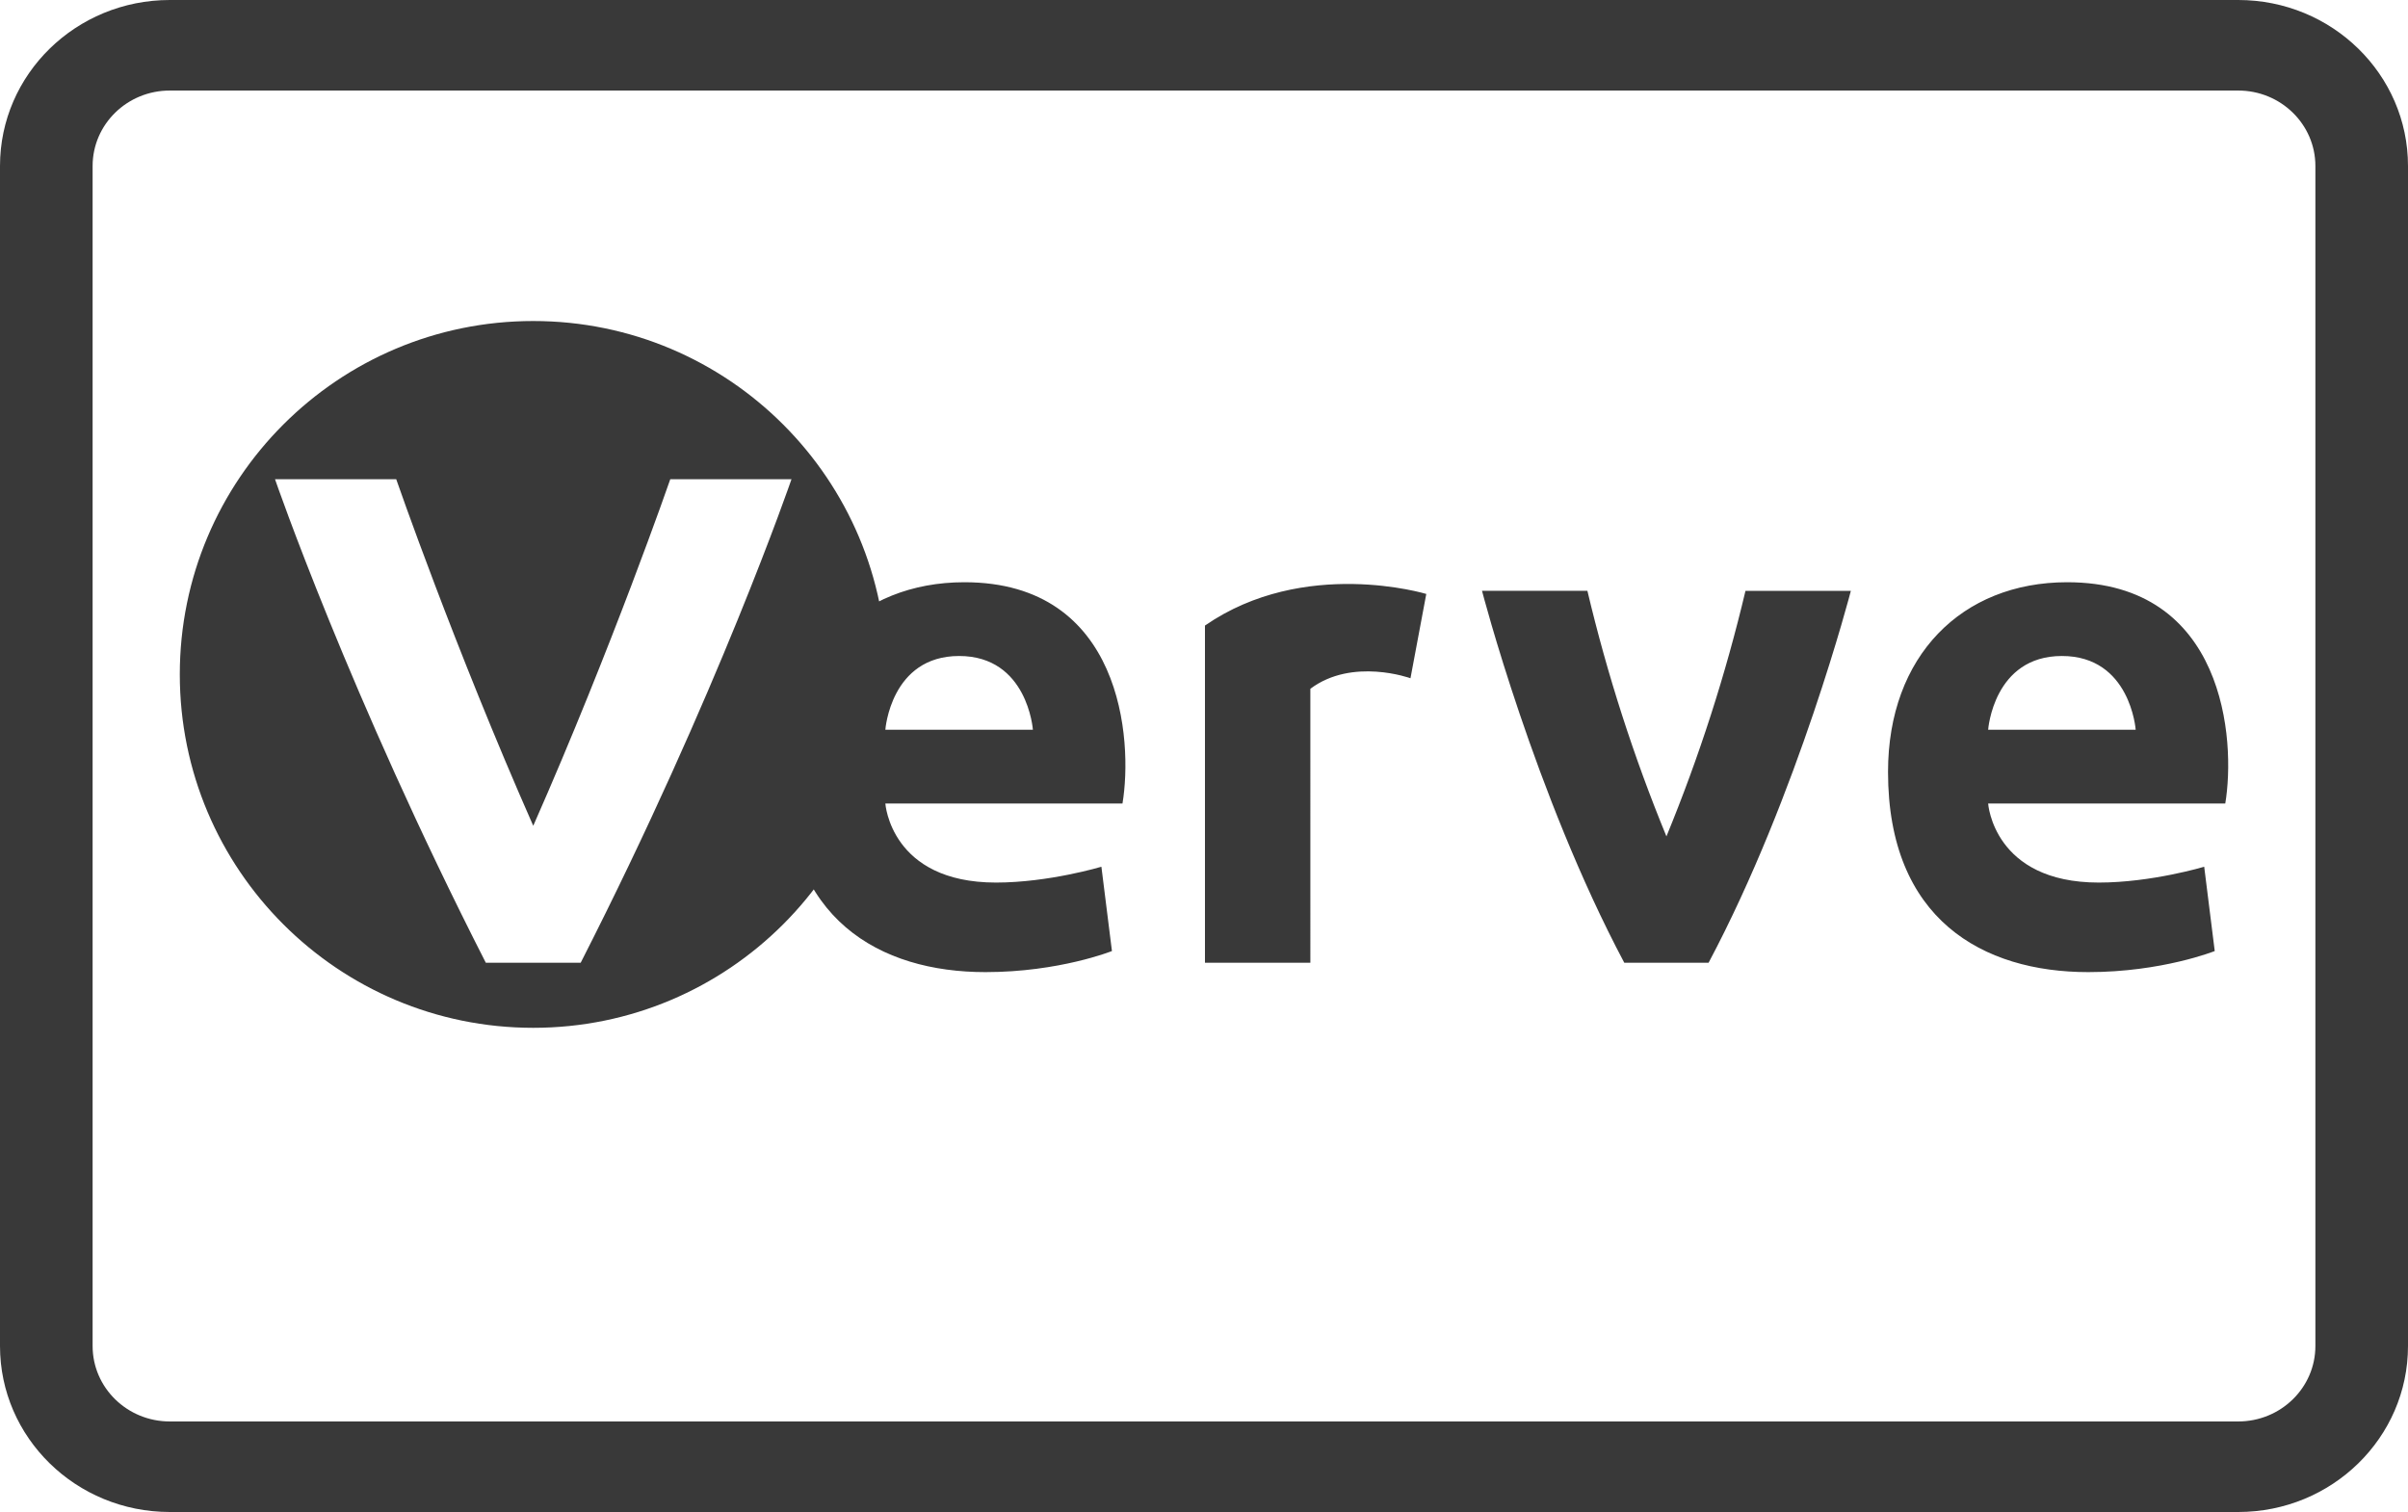
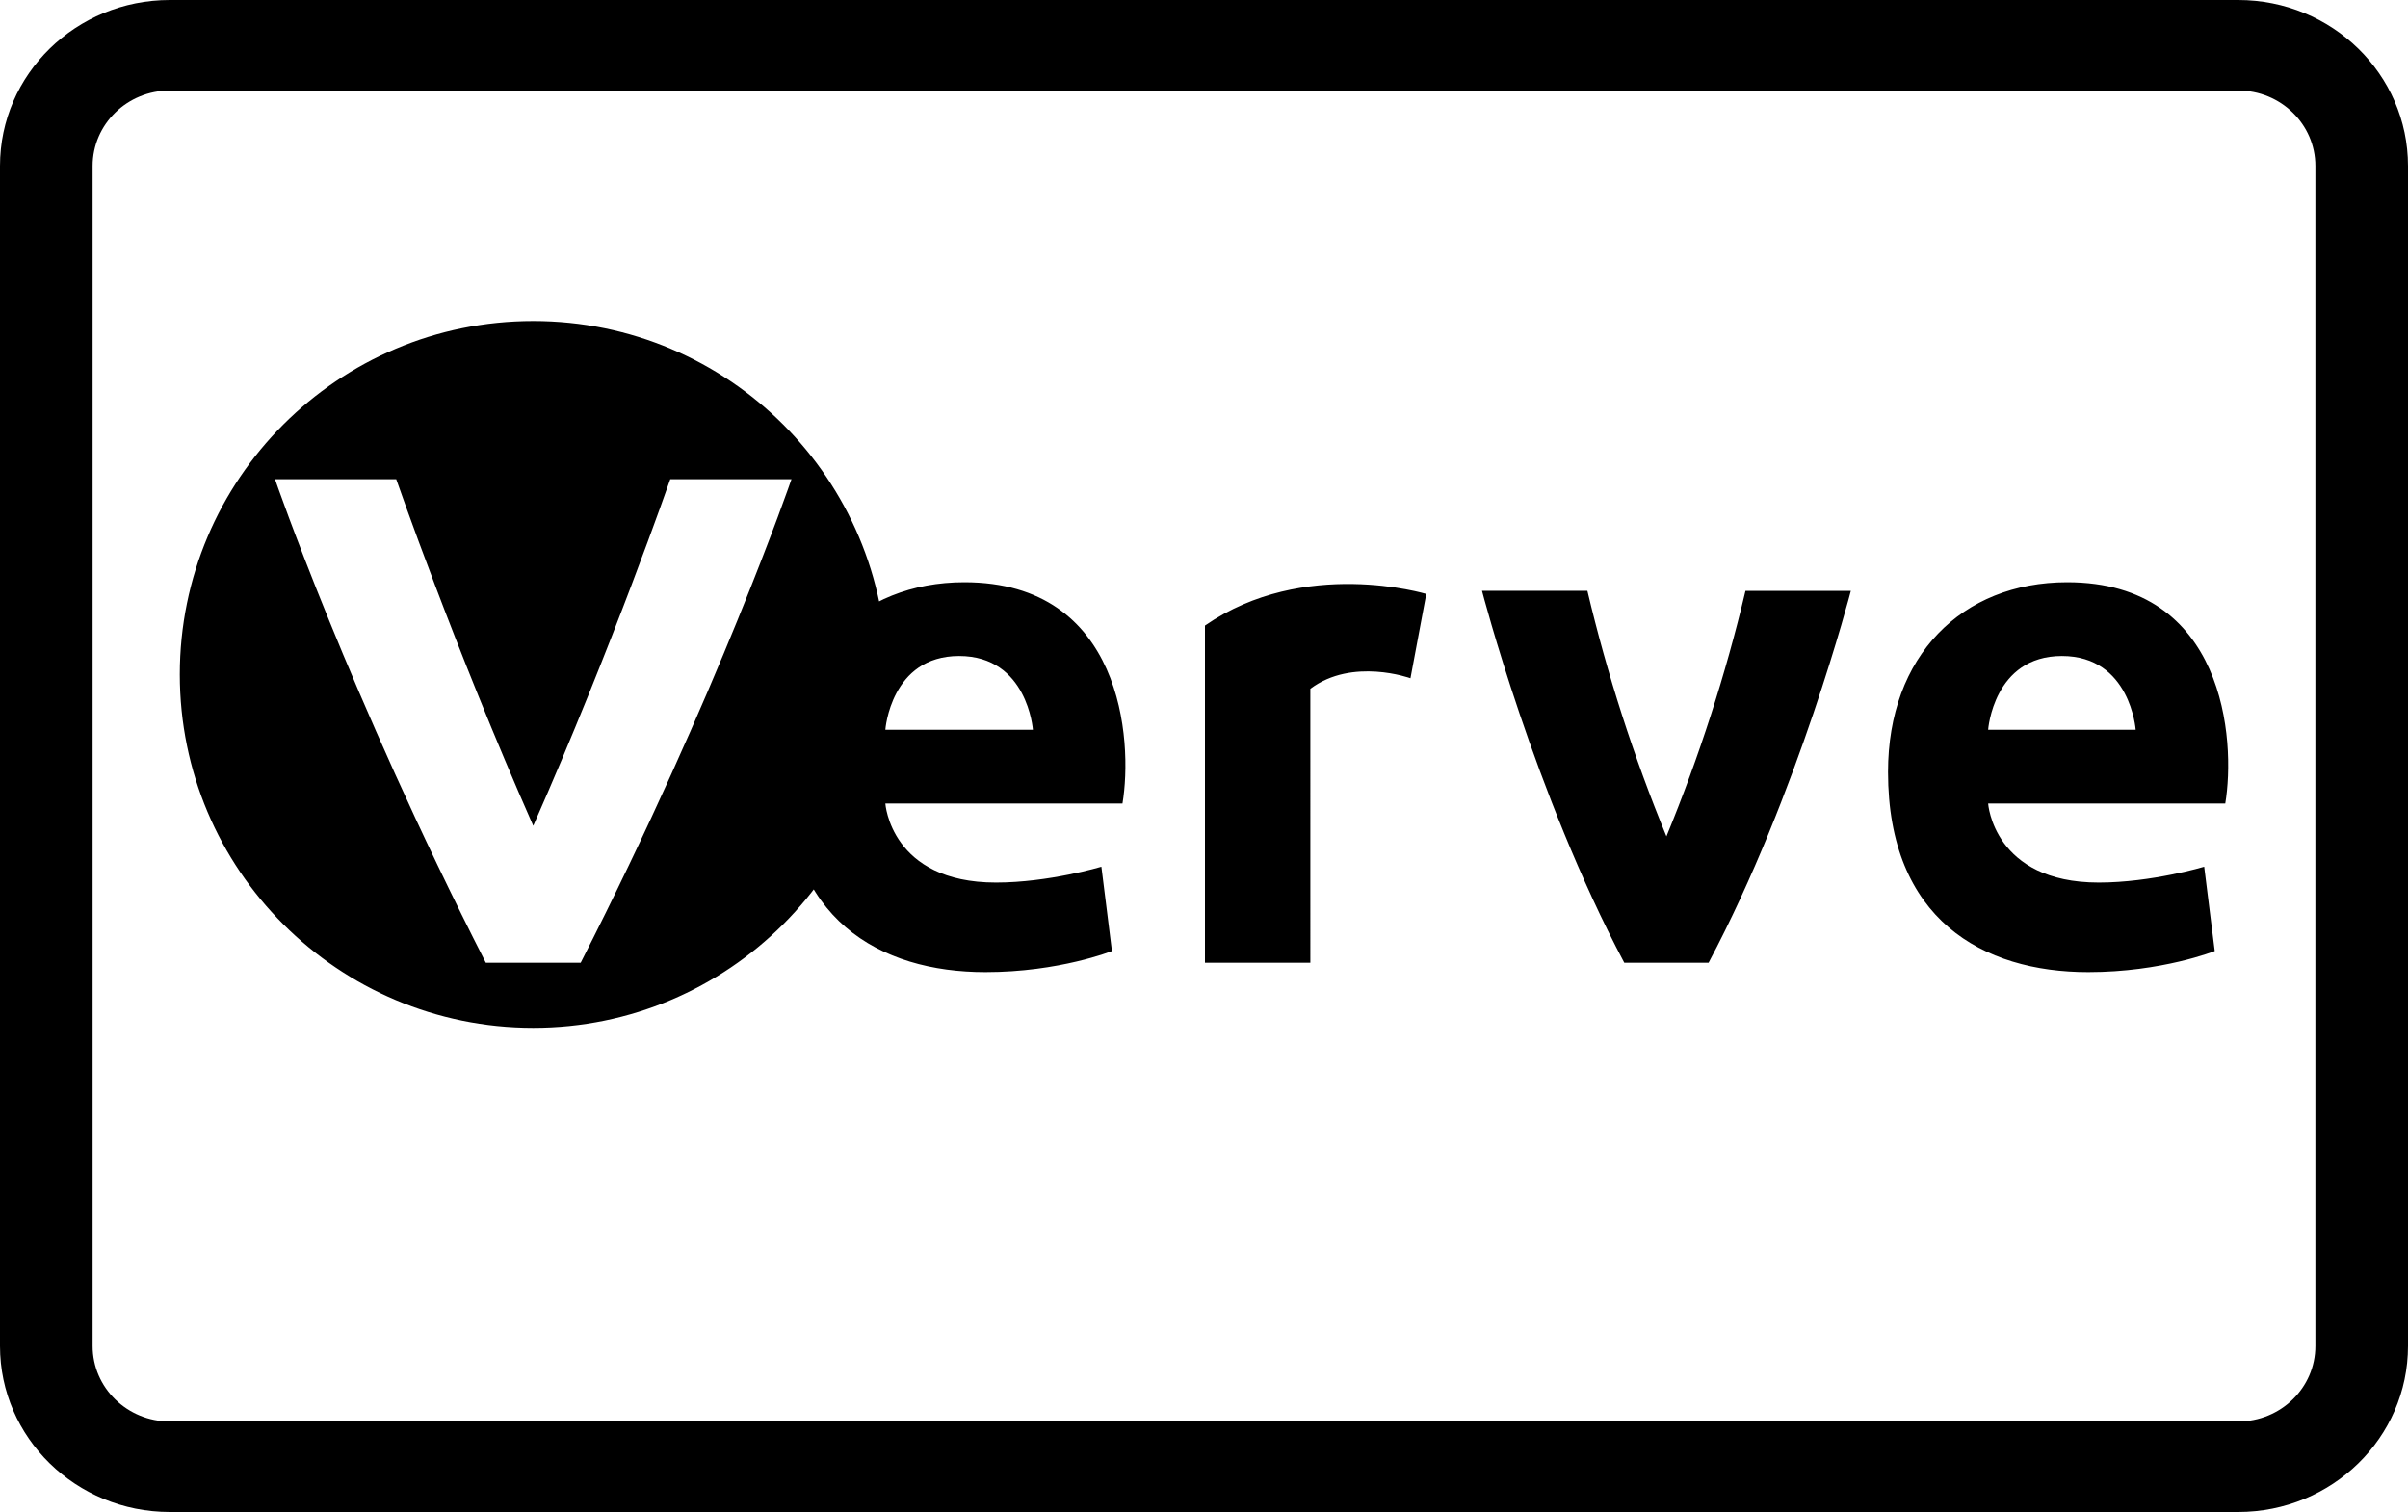
<svg xmlns="http://www.w3.org/2000/svg" width="750" height="471" viewBox="0 0 750 471">
-   <g fill="#393939" fill-rule="evenodd">
+   <g fill="currentColor" fill-rule="evenodd">
    <path d="M52.885 28.204c-13.276 0-24.039 10.522-24.039 23.503v367.586c0 12.98 10.763 23.503 24.039 23.503h644.23c13.276 0 24.039-10.522 24.039-23.503V51.707c0-12.98-10.763-23.503-24.039-23.503H52.885zm0-28.204h644.23C726.323 0 750 23.15 750 51.707v367.586C750 447.85 726.323 471 697.115 471H52.885C23.677 471 0 447.85 0 419.293V51.707C0 23.15 23.677 0 52.885 0z" />
    <path d="M166.087 320.174C105.287 320.174 56 270.886 56 210.087 56 149.287 105.288 100 166.087 100c60.8 0 110.087 49.288 110.087 110.087 0 60.8-49.288 110.087-110.087 110.087zm0-62.932c-24.622-55.816-42.678-107.956-42.678-107.956h-37.75s22.977 66.925 65.655 150.618h29.546c42.678-83.693 65.655-150.618 65.655-150.618h-37.75s-18.056 52.14-42.678 107.956zm527.001-6.94h-73.856s1.641 24.623 34.466 24.623c16.412 0 32.825-4.928 32.825-4.928l3.283 26.26s-16.413 6.564-39.39 6.564c-32.825 0-62.367-16.412-62.367-62.367 0-36.107 22.976-59.084 55.802-59.084 49.237 0 52.52 49.237 49.237 68.932zm-50.878-45.955c-21.337 0-22.978 22.977-22.978 22.977h45.954s-1.64-22.977-22.976-22.977zm-202.9 6.932s-18.056-6.565-31.185 3.282l.003 85.343H375.3V194.867c30.908-21.387 68.932-9.848 68.932-9.848l-4.923 26.26zm-89.7 39.023h-73.856s1.641 24.623 34.466 24.623c16.412 0 32.824-4.928 32.824-4.928l3.283 26.26s-16.412 6.564-39.39 6.564c-32.825 0-62.367-16.412-62.367-62.367 0-36.107 22.977-59.084 55.803-59.084 49.237 0 52.519 49.237 49.237 68.932zm-50.88-45.955c-21.335 0-22.976 22.977-22.976 22.977h45.954s-1.64-22.977-22.977-22.977zm220.3 56.191a510.66 510.66 0 0 1-24.618-76.504l-32.822.005s16.412 63.365 44.315 115.87h26.252c27.903-52.505 44.315-115.859 44.315-115.859H543.65a510.8 510.8 0 0 1-24.62 76.488z" fill-rule="nonzero" />
  </g>
</svg>
